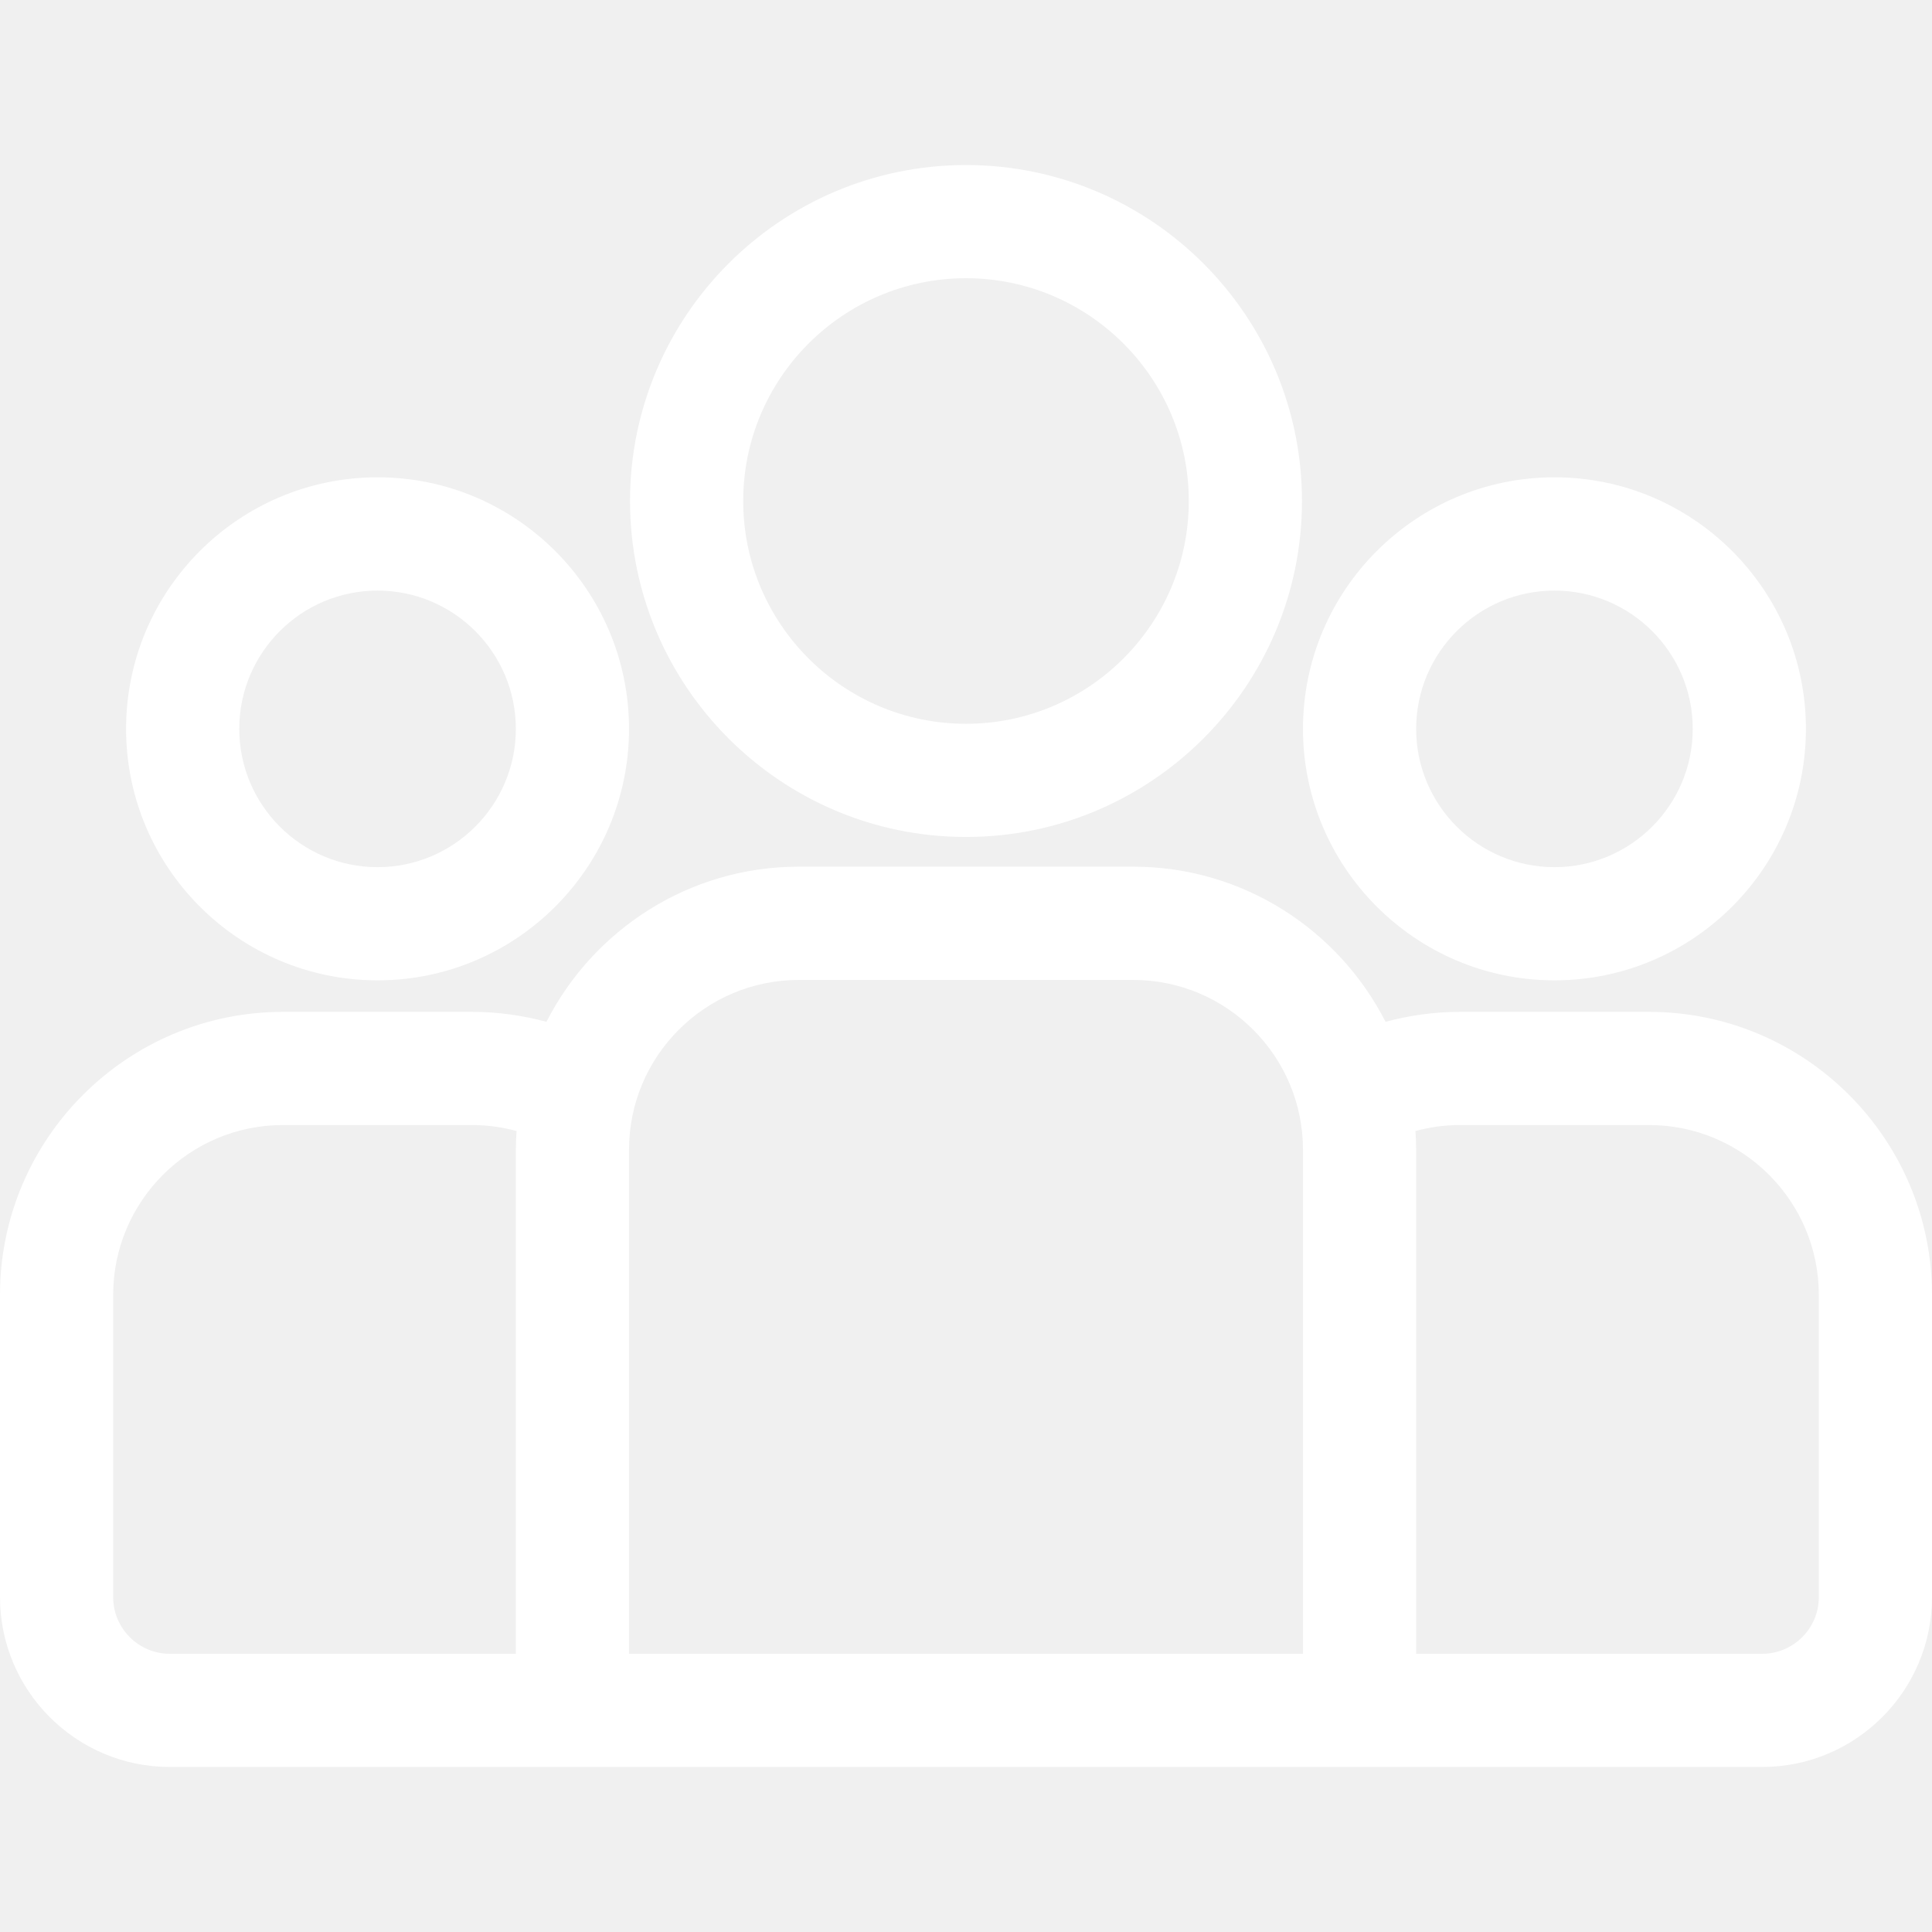
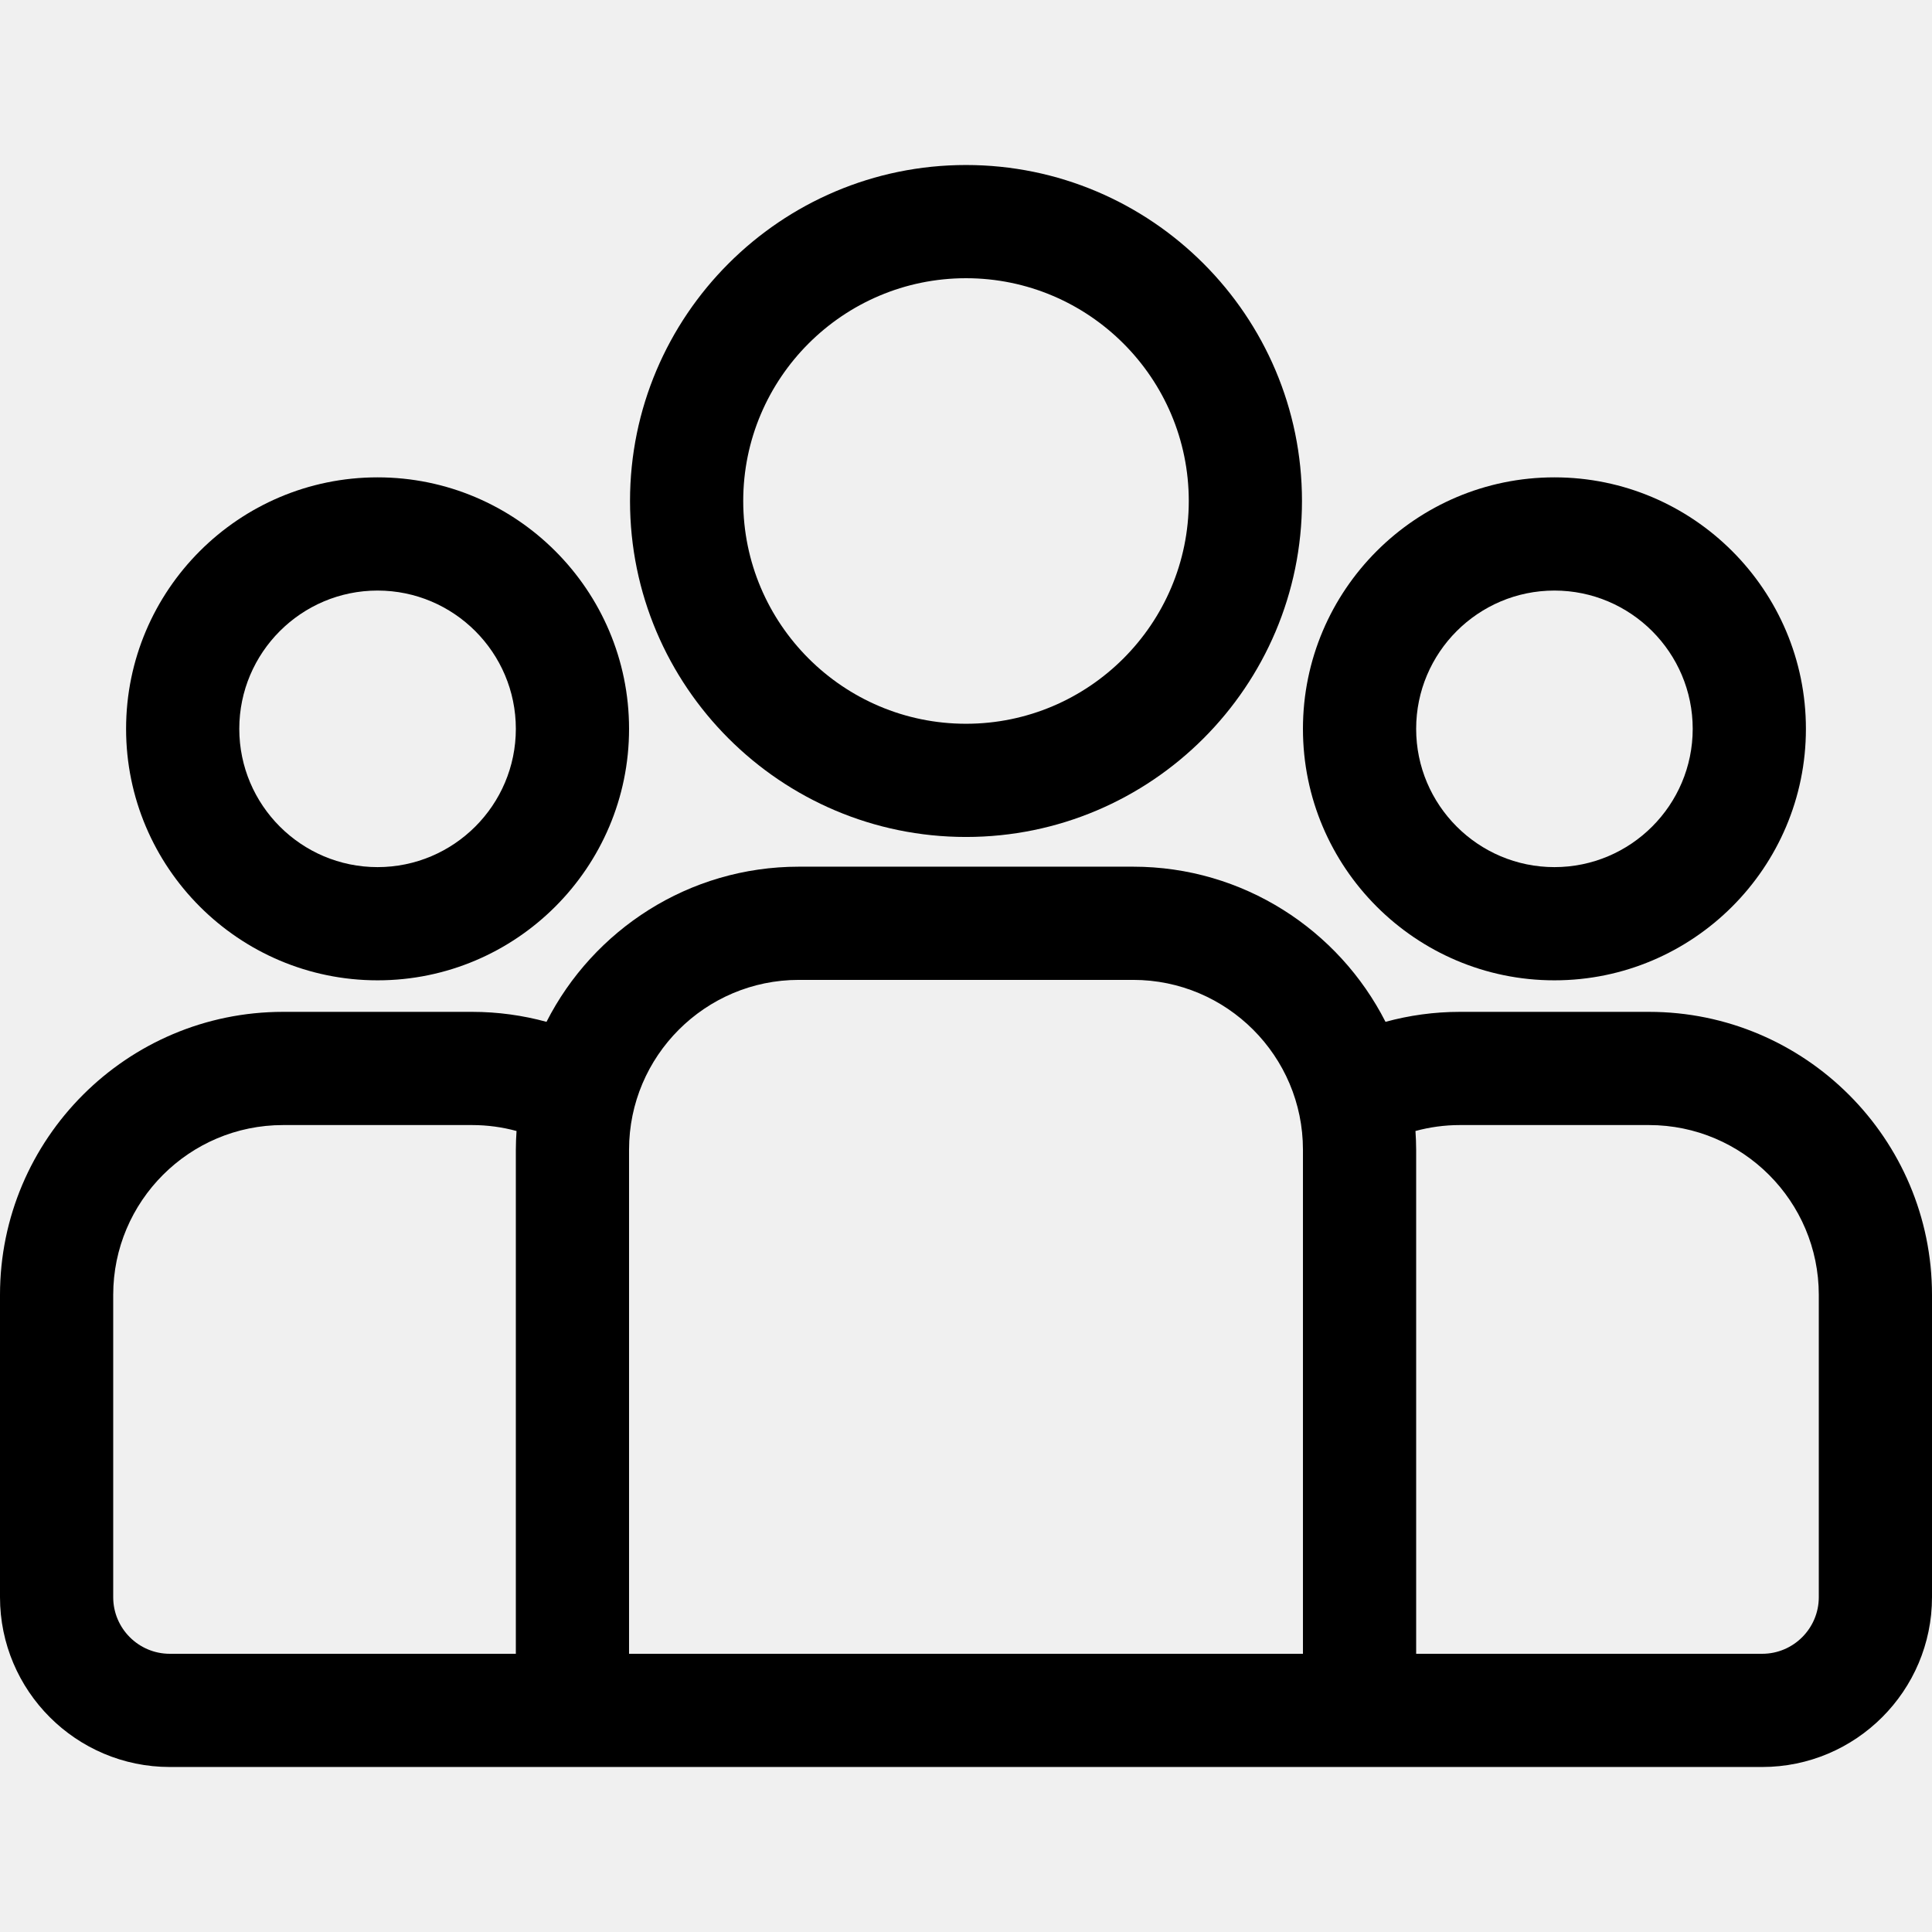
- <svg xmlns="http://www.w3.org/2000/svg" width="19" height="19" viewBox="0 0 19 19" fill="none">
-   <path d="M16.217 9.951H14.357C14.104 9.951 13.859 9.986 13.626 10.049C13.165 9.145 12.226 8.523 11.144 8.523H7.856C6.774 8.523 5.835 9.145 5.374 10.049C5.141 9.986 4.896 9.951 4.643 9.951H2.783C1.249 9.951 0 11.2 0 12.734V15.707C0 16.628 0.749 17.377 1.67 17.377H17.33C18.251 17.377 19 16.628 19 15.707V12.734C19 11.2 17.752 9.951 16.217 9.951ZM5.073 11.307V16.264H1.67C1.363 16.264 1.113 16.014 1.113 15.707V12.734C1.113 11.813 1.862 11.064 2.783 11.064H4.643C4.794 11.064 4.94 11.085 5.08 11.123C5.076 11.184 5.073 11.245 5.073 11.307ZM12.814 16.264H6.186V11.307C6.186 10.386 6.935 9.637 7.856 9.637H11.144C12.065 9.637 12.814 10.386 12.814 11.307V16.264ZM17.887 15.707C17.887 16.014 17.637 16.264 17.33 16.264H13.927V11.307C13.927 11.245 13.924 11.184 13.92 11.123C14.059 11.085 14.206 11.064 14.357 11.064H16.217C17.138 11.064 17.887 11.813 17.887 12.734V15.707Z" fill="white" />
-   <path d="M3.713 4.694C2.349 4.694 1.24 5.804 1.24 7.168C1.24 8.531 2.349 9.641 3.713 9.641C5.077 9.641 6.186 8.531 6.186 7.168C6.186 5.804 5.077 4.694 3.713 4.694ZM3.713 8.528C2.963 8.528 2.353 7.918 2.353 7.168C2.353 6.418 2.963 5.808 3.713 5.808C4.463 5.808 5.073 6.418 5.073 7.168C5.073 7.918 4.463 8.528 3.713 8.528Z" fill="white" />
-   <path d="M9.5 1.623C7.678 1.623 6.196 3.105 6.196 4.927C6.196 6.749 7.678 8.231 9.5 8.231C11.322 8.231 12.804 6.749 12.804 4.927C12.804 3.105 11.322 1.623 9.5 1.623ZM9.5 7.118C8.292 7.118 7.309 6.135 7.309 4.927C7.309 3.719 8.292 2.736 9.5 2.736C10.708 2.736 11.691 3.719 11.691 4.927C11.691 6.135 10.708 7.118 9.5 7.118Z" fill="white" />
-   <path d="M15.287 4.694C13.923 4.694 12.814 5.804 12.814 7.168C12.814 8.531 13.923 9.641 15.287 9.641C16.651 9.641 17.76 8.531 17.76 7.168C17.76 5.804 16.651 4.694 15.287 4.694ZM15.287 8.528C14.537 8.528 13.927 7.918 13.927 7.168C13.927 6.418 14.537 5.808 15.287 5.808C16.037 5.808 16.647 6.418 16.647 7.168C16.647 7.918 16.037 8.528 15.287 8.528Z" fill="white" />
+ <svg xmlns="http://www.w3.org/2000/svg" version="1.1" id="Capa_1" x="0px" y="0px" viewBox="0 0 512 512" style="enable-background:new 0 0 512 512;" xml:space="preserve">
+   <g>
+     <g>
+       <path d="M437,268.152h-50.118c-6.821,0-13.425,0.932-19.71,2.646c-12.398-24.372-37.71-41.118-66.877-41.118h-88.59    c-29.167,0-54.479,16.746-66.877,41.118c-6.285-1.714-12.889-2.646-19.71-2.646H75c-41.355,0-75,33.645-75,75v80.118    c0,24.813,20.187,45,45,45h422c24.813,0,45-20.187,45-45v-80.118C512,301.797,478.355,268.152,437,268.152z M136.705,304.682    v133.589H45c-8.271,0-15-6.729-15-15v-80.118c0-24.813,20.187-45,45-45h50.118c4.072,0,8.015,0.553,11.769,1.572    C136.779,301.366,136.705,303.016,136.705,304.682z M345.295,438.271h-178.59V304.681c0-24.813,20.187-45,45-45h88.59    c24.813,0,45,20.187,45,45V438.271z M482,423.271c0,8.271-6.729,15-15,15h-91.705v-133.59c0-1.667-0.074-3.317-0.182-4.957    c3.754-1.018,7.697-1.572,11.769-1.572H437c24.813,0,45,20.187,45,45V423.271z" />
+     </g>
+   </g>
+   <g>
+     <g>
+       <path d="M100.06,126.504c-36.749,0-66.646,29.897-66.646,66.646c-0.001,36.749,29.897,66.646,66.646,66.646    c36.748,0,66.646-29.897,66.646-66.646C166.706,156.401,136.809,126.504,100.06,126.504z M100.059,229.796    c-20.207,0-36.646-16.439-36.646-36.646c0-20.207,16.439-36.646,36.646-36.646c20.207,0,36.646,16.439,36.646,36.646    C136.705,213.357,120.266,229.796,100.059,229.796z" />
+     </g>
+   </g>
+   <g>
+     <g>
+       <path d="M256,43.729c-49.096,0-89.038,39.942-89.038,89.038c0,49.096,39.942,89.038,89.038,89.038s89.038-39.942,89.038-89.038    C345.038,83.672,305.096,43.729,256,43.729z M256,191.805c-32.554,0-59.038-26.484-59.038-59.038    c0-32.553,26.484-59.038,59.038-59.038s59.038,26.484,59.038,59.038C315.038,165.321,288.554,191.805,256,191.805z" />
+     </g>
+   </g>
+   <g>
+     <g>
+       <path d="M411.94,126.504c-36.748,0-66.646,29.897-66.646,66.646c0.001,36.749,29.898,66.646,66.646,66.646    c36.749,0,66.646-29.897,66.646-66.646C478.586,156.401,448.689,126.504,411.94,126.504z M411.94,229.796    c-20.206,0-36.646-16.439-36.646-36.646c0.001-20.207,16.44-36.646,36.646-36.646c20.207,0,36.646,16.439,36.646,36.646    C448.586,213.357,432.147,229.796,411.94,229.796z" />
+     </g>
+   </g>
+   <g>
+ </g>
+   <g>
+ </g>
+   <g>
+ </g>
+   <g>
+ </g>
+   <g>
+ </g>
+   <g>
+ </g>
+   <g>
+ </g>
+   <g>
+ </g>
+   <g>
+ </g>
+   <g>
+ </g>
+   <g>
+ </g>
+   <g>
+ </g>
+   <g>
+ </g>
+   <g>
+ </g>
+   <g>
+ </g>
</svg>
